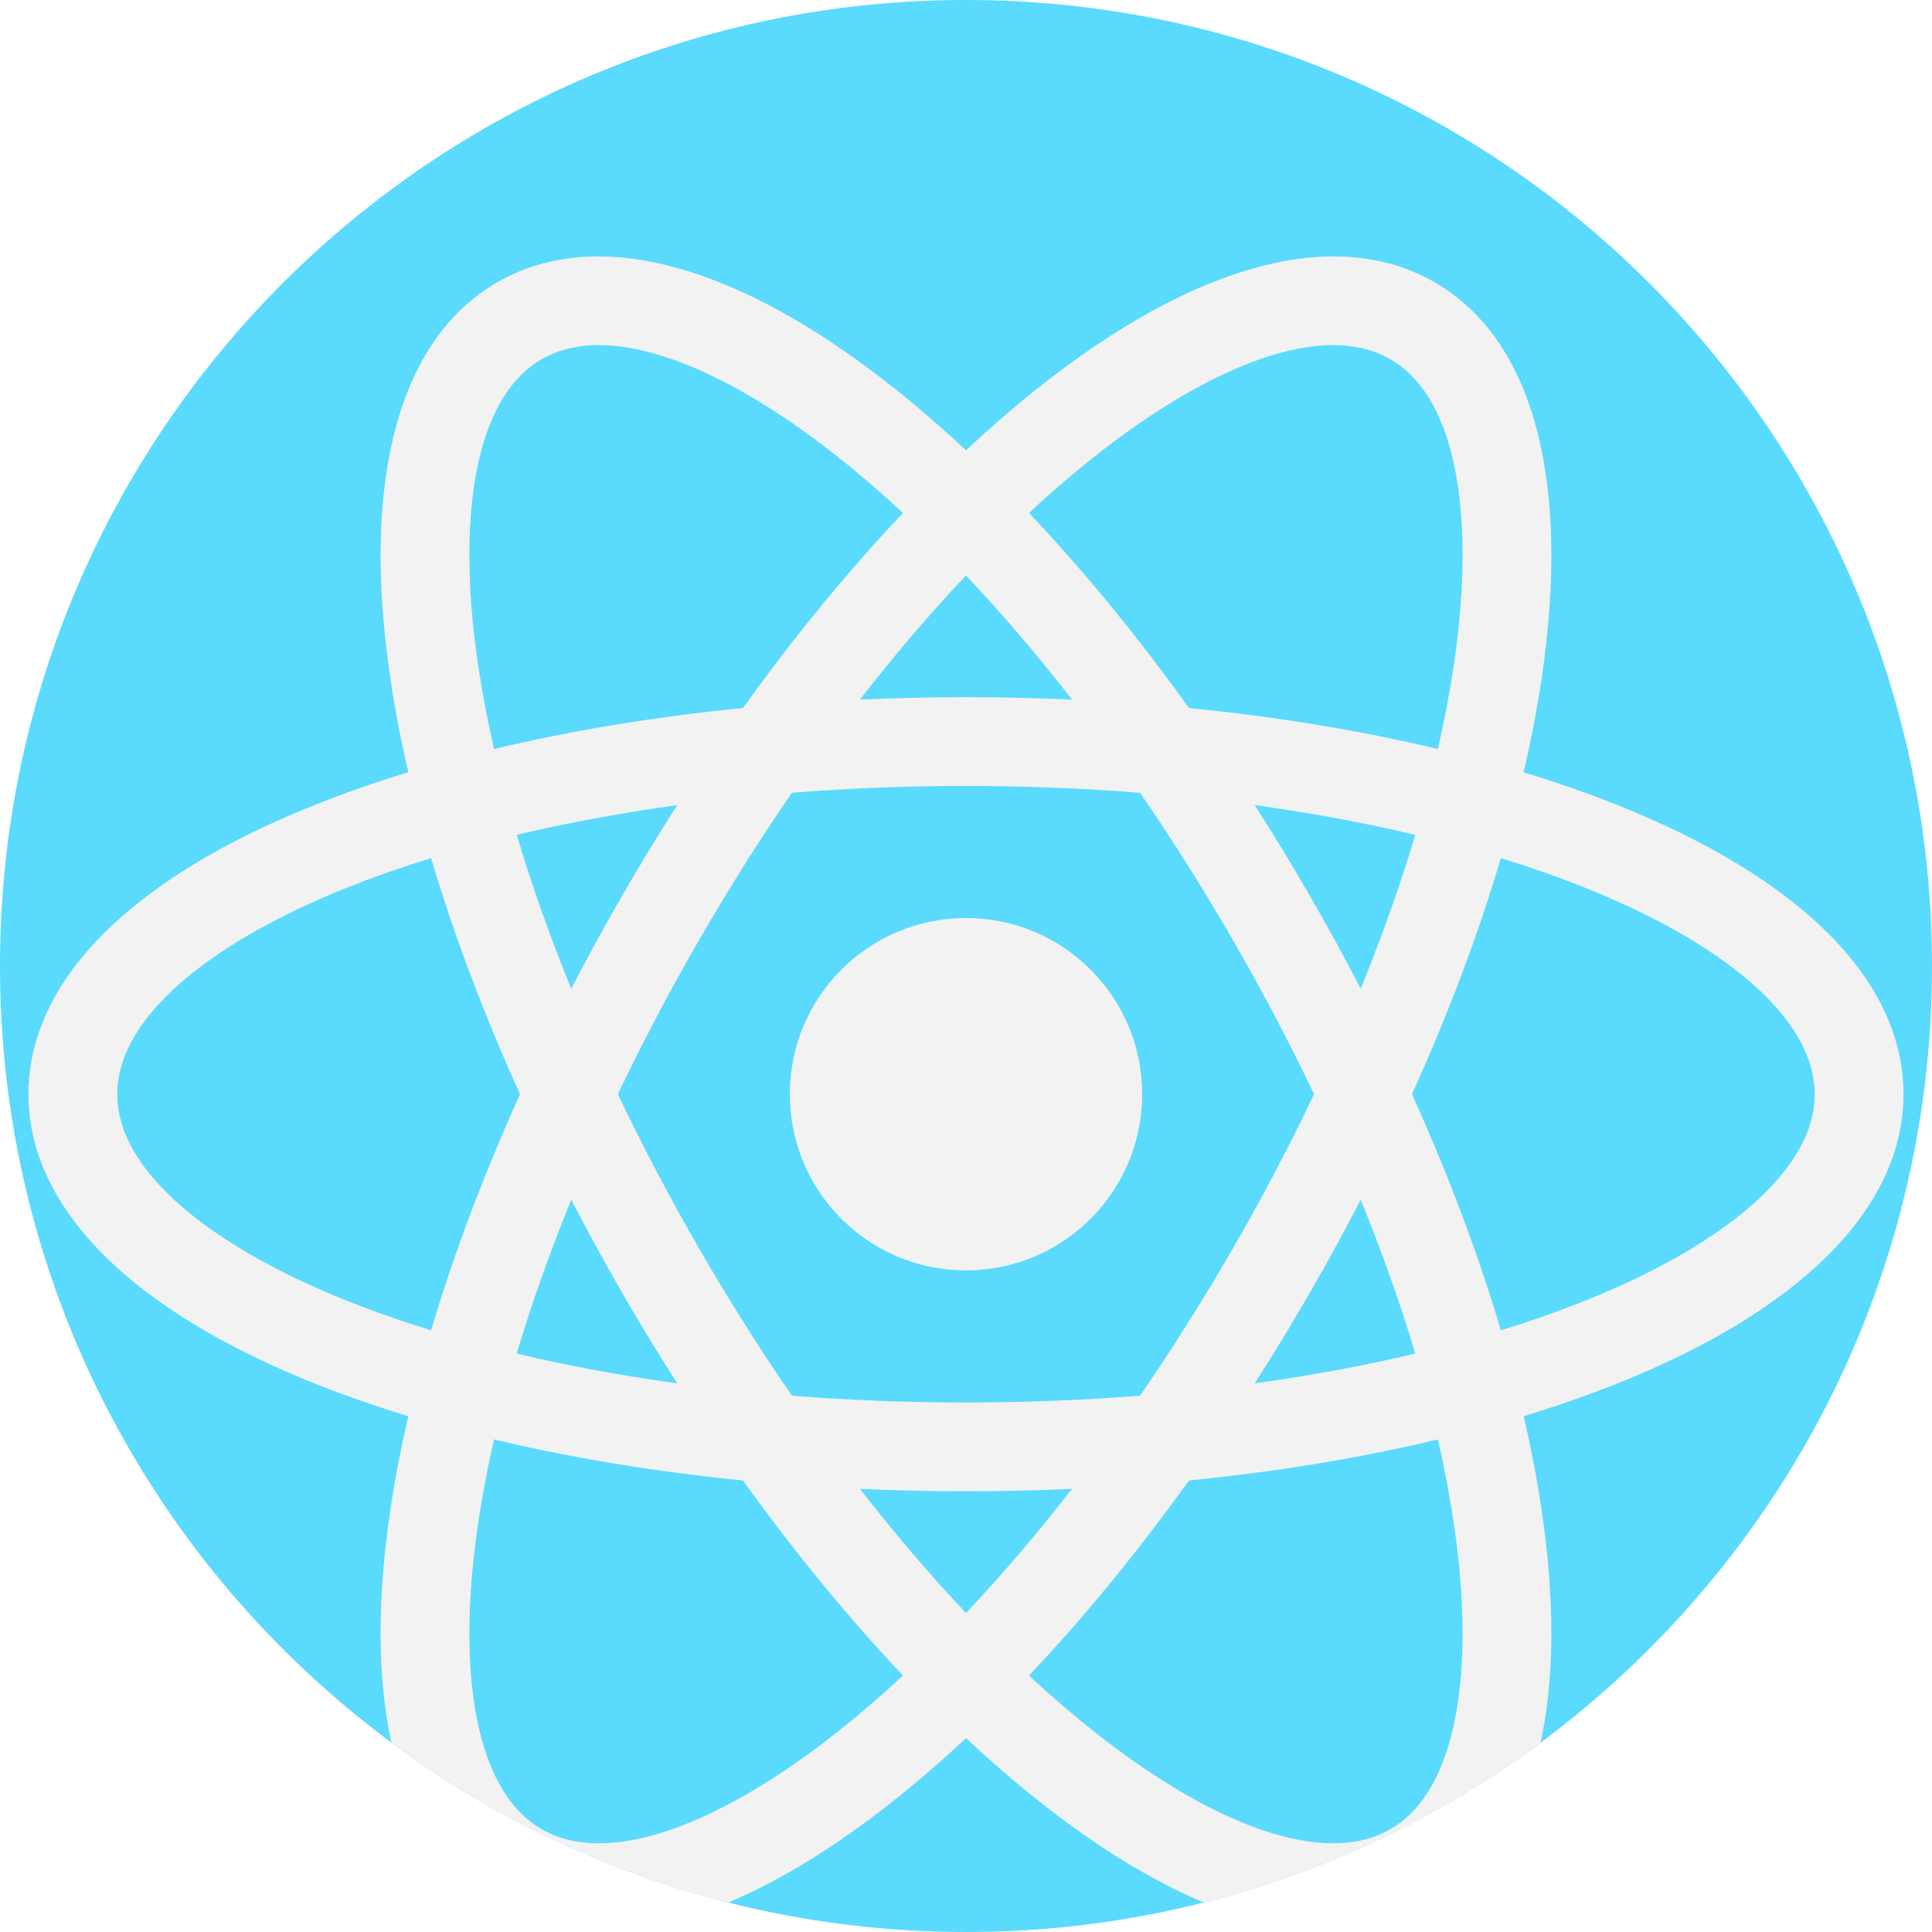
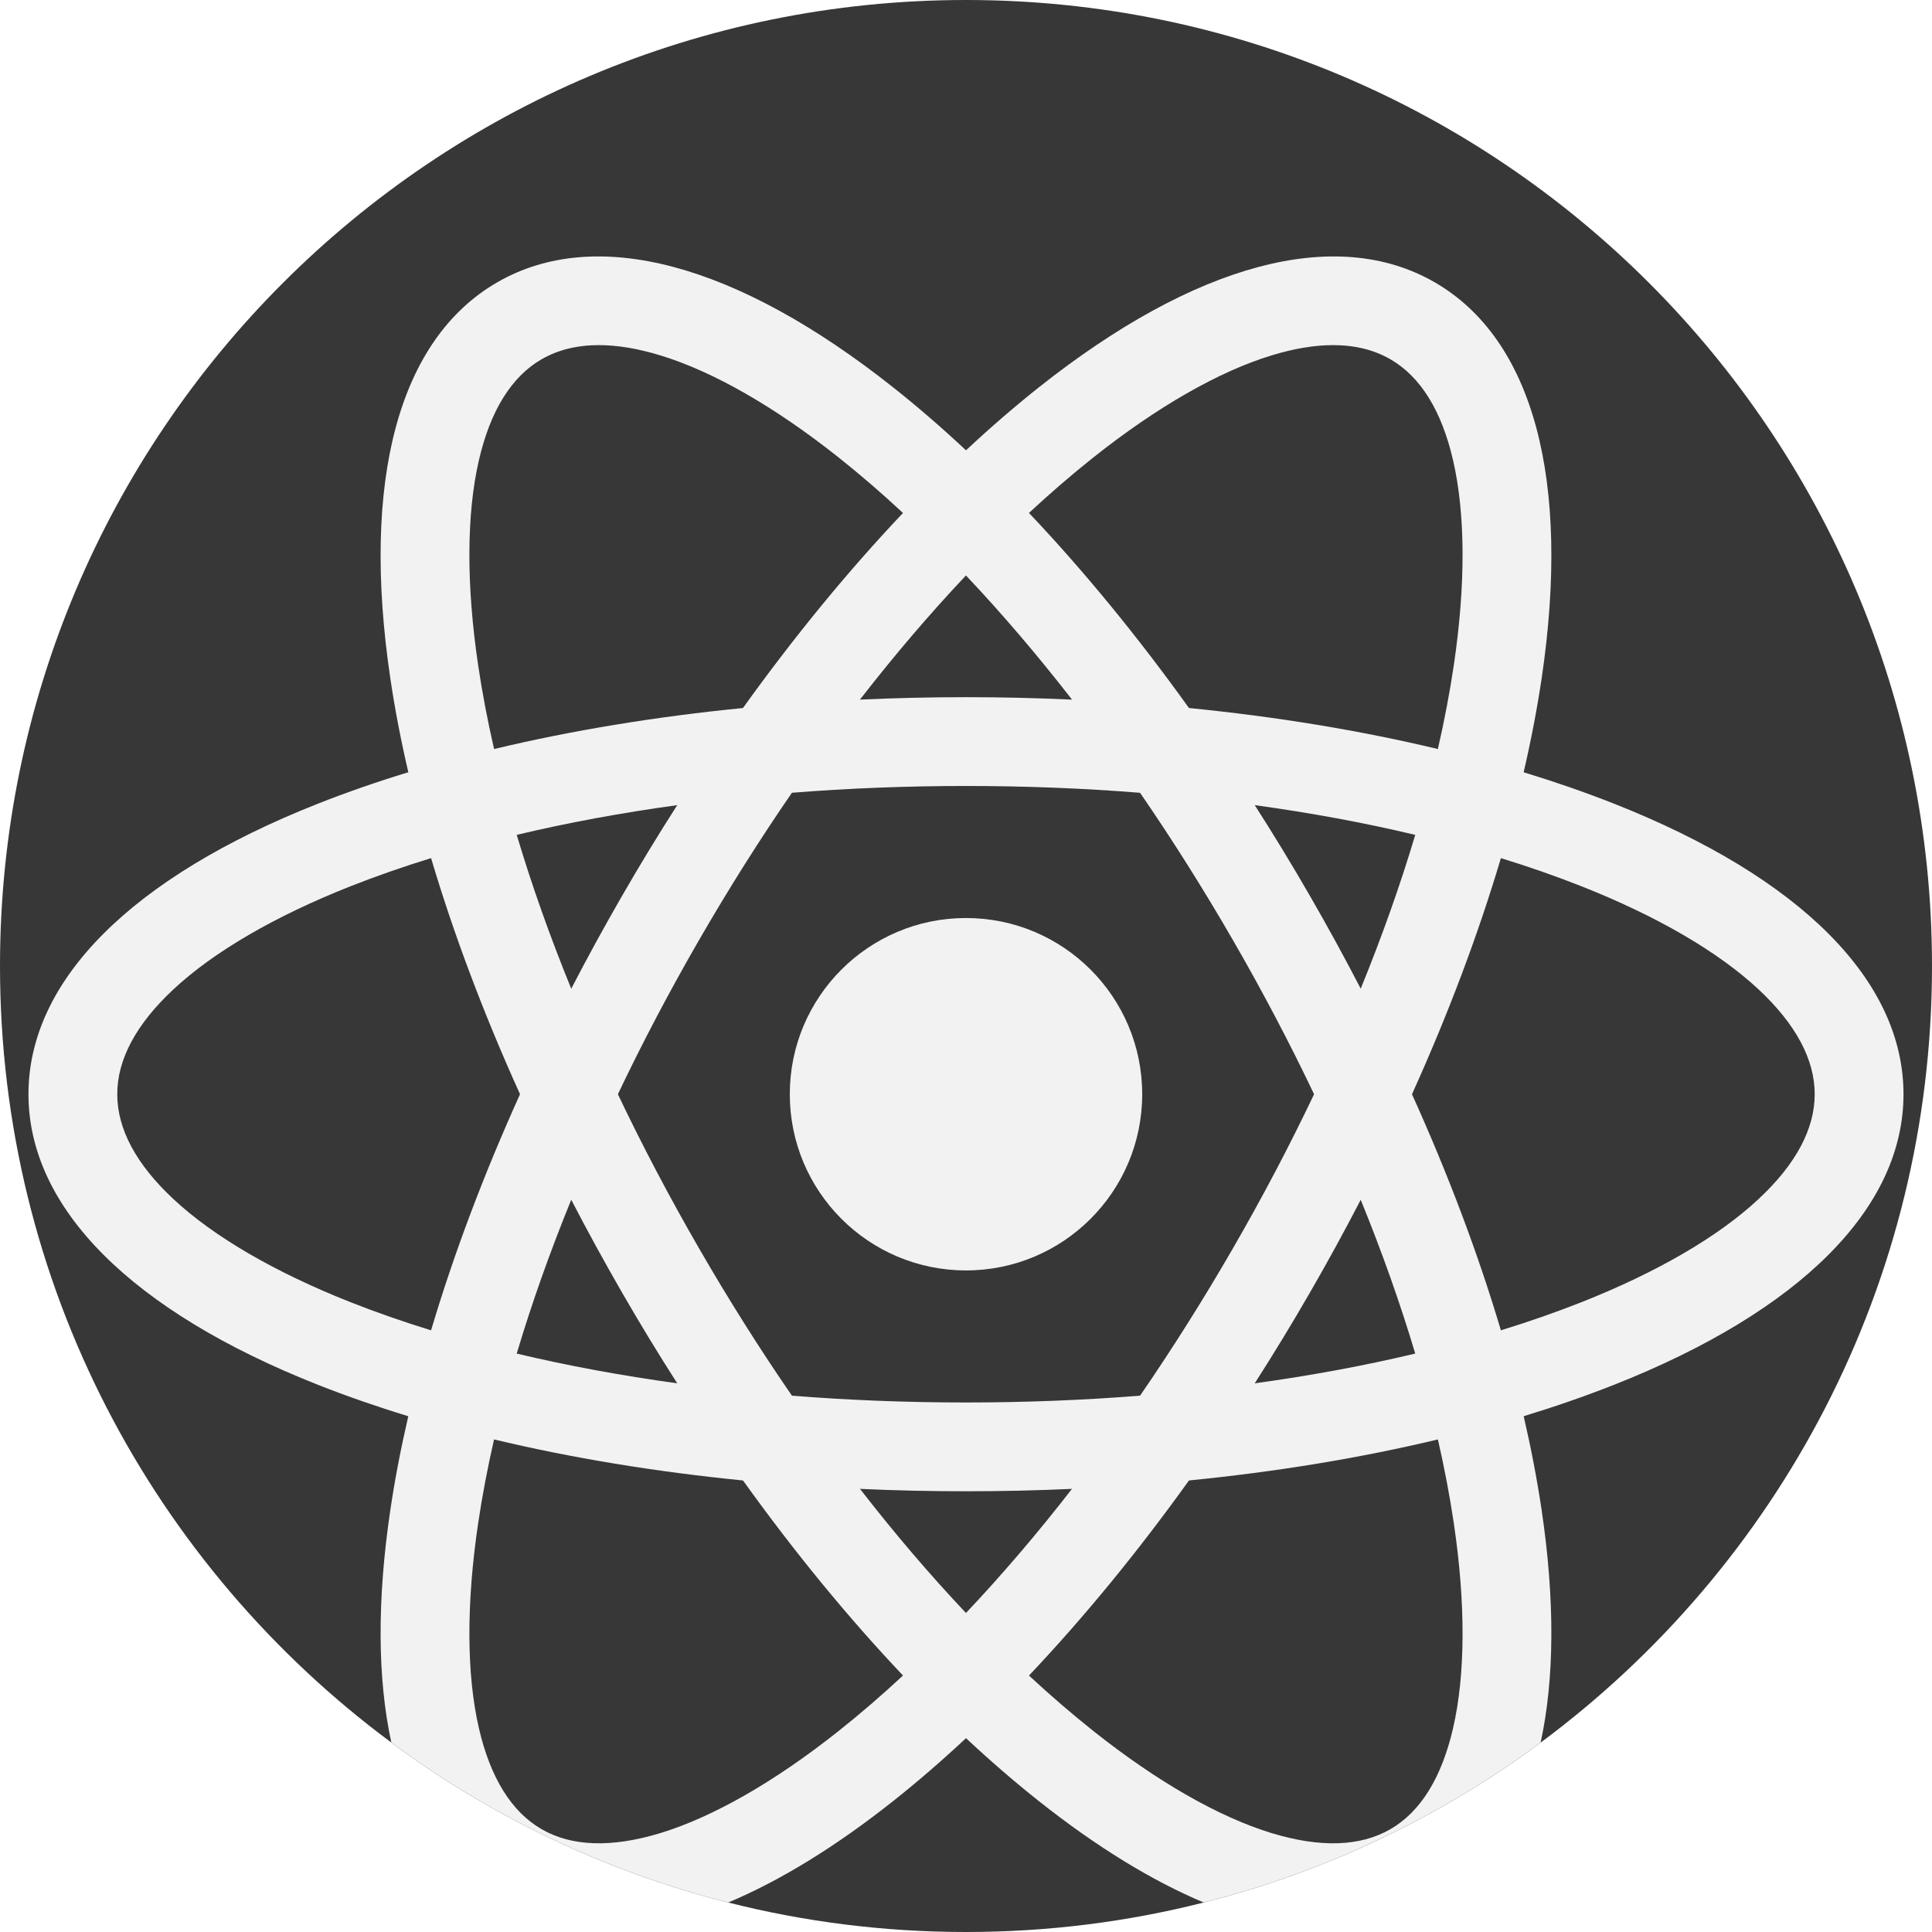
- <svg xmlns="http://www.w3.org/2000/svg" version="1.1" id="Capa_1" x="0px" y="0px" viewBox="0 0 512 512" style="enable-background:new 0 0 512 512;" xml:space="preserve">
-   <path style="fill:#5ADAFD;" d="M512,256c0,84.344-40.793,159.159-103.717,205.803c-26.342,19.519-56.56,34.105-89.287,42.381  C298.841,509.294,277.744,512,256,512s-42.851-2.706-63.007-7.816c-32.726-8.276-62.945-22.862-89.287-42.392  C40.782,415.148,0,340.334,0,256C0,114.615,114.615,0,256,0S512,114.615,512,256z" />
+ <svg xmlns="http://www.w3.org/2000/svg" version="1.1" id="Capa_1" x="0px" y="0px" viewBox="0 0 512 512" style="enable-background:new 0 0 512 512;" xml:space="preserve" width="512px" height="512px" class="">
  <g>
-     <path style="fill:#F2F2F2;" d="M408.545,400.144c-1.202-8.056-2.79-16.353-4.754-24.837c-1.735-7.45-3.751-15.047-6.039-22.758   c-6.019-20.25-13.949-41.294-23.562-62.568c-4.211-9.3-8.746-18.641-13.584-27.972c-4.263-8.223-8.756-16.457-13.49-24.639   c-4.723-8.192-9.592-16.196-14.597-24.001c-5.653-8.85-11.473-17.439-17.429-25.736c-13.605-18.965-27.867-36.362-42.402-51.702   c-5.527-5.841-11.097-11.379-16.687-16.593c-6.363-5.956-12.758-11.483-19.143-16.551c-41.681-33.092-78.994-43.029-105.085-27.972   c-26.091,15.067-36.143,52.349-28.327,105.002c1.191,8.056,2.79,16.353,4.765,24.837c1.714,7.45,3.73,15.047,6.029,22.758   c6.019,20.25,13.949,41.305,23.573,62.568c4.201,9.3,8.735,18.63,13.573,27.961c4.263,8.234,8.767,16.457,13.49,24.649   c4.723,8.192,9.592,16.196,14.597,24.001c5.663,8.861,11.483,17.45,17.429,25.746c13.605,18.965,27.867,36.352,42.402,51.691   c5.528,5.841,11.107,11.389,16.697,16.603c6.363,5.956,12.758,11.473,19.132,16.541c15.329,12.173,30.062,21.211,43.865,27.011   c32.726-8.276,62.945-22.862,89.286-42.381C411.961,444.855,412.097,424.093,408.545,400.144z M385.076,458   c-3.041,13.145-8.631,22.152-16.624,26.76c-7.983,4.618-18.578,4.953-31.483,1.024c-13.981-4.274-30.302-13.615-47.208-27.042   c-5.684-4.514-11.379-9.425-17.074-14.702c-5.58-5.183-11.16-10.721-16.697-16.583c-9.509-10.062-18.913-21.076-28.087-32.893   c-6.123-7.889-12.152-16.133-18.035-24.691c-8.537-12.403-16.781-25.464-24.618-39.048c-7.847-13.584-15.036-27.251-21.504-40.845   c-4.472-9.373-8.6-18.714-12.361-27.961c-5.653-13.855-10.491-27.512-14.451-40.772c-2.299-7.732-4.315-15.318-5.998-22.747   c-1.735-7.565-3.145-14.963-4.211-22.141c-3.176-21.347-3.103-40.155,0.188-54.397c3.041-13.145,8.641-22.152,16.624-26.76   c4.315-2.487,9.383-3.741,15.161-3.741c4.932,0,10.386,0.909,16.321,2.727c13.981,4.263,30.302,13.615,47.208,27.032   c5.684,4.514,11.389,9.425,17.074,14.723c5.59,5.172,11.16,10.71,16.687,16.562c9.519,10.062,18.923,21.076,28.108,32.904   c6.123,7.889,12.152,16.133,18.035,24.691c8.526,12.403,16.771,25.464,24.607,39.037c7.847,13.584,15.036,27.251,21.504,40.845   c4.472,9.383,8.6,18.725,12.361,27.972c5.653,13.855,10.491,27.502,14.451,40.761c2.299,7.732,4.315,15.318,6.008,22.747   c1.724,7.565,3.135,14.963,4.201,22.141C388.441,424.95,388.368,443.758,385.076,458z" />
-     <path style="fill:#F2F2F2;" d="M427.677,212.961c-7.576-2.988-15.559-5.757-23.897-8.307c-7.314-2.226-14.9-4.284-22.727-6.154   c-20.543-4.911-42.736-8.568-65.964-10.867c-10.146-1.014-20.501-1.755-30.992-2.226c-9.258-0.428-18.641-0.648-28.097-0.648   s-18.84,0.219-28.108,0.648c-10.501,0.47-20.856,1.223-31.002,2.226c-23.228,2.299-45.411,5.956-65.954,10.867   c-7.826,1.87-15.412,3.929-22.727,6.154c-8.338,2.539-16.321,5.319-23.897,8.307C34.816,232.5,7.544,259.856,7.544,289.98   c0,30.124,27.272,57.48,76.769,77.03c7.576,2.988,15.548,5.757,23.886,8.307c7.314,2.226,14.9,4.284,22.727,6.144   c20.543,4.921,42.736,8.568,65.975,10.877c10.146,1.003,20.501,1.745,31.002,2.226c9.258,0.428,18.641,0.637,28.097,0.637   c9.456,0,18.829-0.209,28.087-0.637c10.501-0.481,20.846-1.223,31.002-2.226c23.228-2.299,45.432-5.956,65.975-10.877   c7.826-1.87,15.412-3.918,22.727-6.154c8.328-2.539,16.311-5.308,23.886-8.297c49.507-19.55,76.769-46.905,76.769-77.03   C504.445,259.856,477.184,232.5,427.677,212.961z M466.045,317.753c-10.679,9.979-26.937,19.435-47.01,27.366   c-6.76,2.664-13.866,5.151-21.285,7.429c-7.283,2.247-14.858,4.305-22.695,6.165c-13.469,3.208-27.711,5.841-42.538,7.879   c-9.885,1.369-20.031,2.466-30.386,3.271c-15.015,1.202-30.448,1.808-46.132,1.808s-31.117-0.606-46.132-1.797   c-10.355-0.815-20.511-1.912-30.396-3.281c-14.827-2.038-29.069-4.671-42.538-7.879c-7.837-1.86-15.412-3.918-22.695-6.165   c-7.419-2.278-14.524-4.765-21.285-7.429c-20.072-7.931-36.331-17.387-47.01-27.366c-9.864-9.206-14.869-18.547-14.869-27.773   c0-9.226,5.005-18.568,14.869-27.773c10.679-9.979,26.937-19.435,47.01-27.366c6.76-2.664,13.866-5.151,21.285-7.429   c7.283-2.247,14.858-4.305,22.695-6.165c13.469-3.208,27.711-5.841,42.538-7.879c9.885-1.369,20.041-2.466,30.396-3.281   c15.015-1.191,30.448-1.797,46.132-1.797s31.117,0.606,46.132,1.808c10.355,0.805,20.501,1.902,30.386,3.271   c14.827,2.038,29.069,4.671,42.538,7.879c7.837,1.86,15.412,3.918,22.695,6.165c7.419,2.278,14.524,4.765,21.285,7.429   c20.072,7.931,36.331,17.387,47.01,27.366c9.864,9.206,14.869,18.547,14.869,27.773   C480.914,299.207,475.909,308.548,466.045,317.753z" />
-     <path style="fill:#F2F2F2;" d="M380.217,74.815c-26.091-15.057-63.404-5.12-105.085,27.972   c-6.374,5.068-12.769,10.595-19.132,16.551c-5.59,5.214-11.17,10.762-16.697,16.603c-14.535,15.339-28.797,32.726-42.412,51.691   c-5.945,8.296-11.766,16.886-17.418,25.736c-5.005,7.805-9.874,15.809-14.597,24.001c-4.723,8.192-9.226,16.415-13.49,24.649   c-4.838,9.331-9.373,18.672-13.573,27.961c-9.624,21.274-17.554,42.318-23.573,62.568c-2.299,7.722-4.315,15.318-6.04,22.768   c-1.964,8.485-3.563,16.771-4.754,24.827c-3.553,23.939-3.417,44.701,0.261,61.649c26.342,19.529,56.56,34.116,89.287,42.392   c13.803-5.799,28.536-14.838,43.865-27.011c6.384-5.068,12.779-10.595,19.143-16.541c5.59-5.214,11.16-10.752,16.687-16.593   c14.524-15.339,28.797-32.737,42.402-51.702c5.945-8.297,11.766-16.886,17.429-25.746c5.005-7.805,9.874-15.809,14.597-24.001   c4.733-8.182,9.226-16.405,13.49-24.639c4.838-9.331,9.373-18.672,13.584-27.972c9.613-21.264,17.544-42.318,23.562-62.568   c2.288-7.711,4.305-15.308,6.029-22.758c1.975-8.485,3.563-16.781,4.765-24.837C416.36,127.164,406.309,89.882,380.217,74.815z    M375.056,221.247c-3.96,13.26-8.798,26.906-14.451,40.761c-3.762,9.247-7.889,18.589-12.361,27.972   c-6.468,13.594-13.657,27.261-21.504,40.845c-7.837,13.573-16.081,26.634-24.607,39.037c-5.893,8.568-11.922,16.812-18.045,24.701   c-9.174,11.818-18.578,22.831-28.097,32.893c-5.527,5.851-11.097,11.389-16.687,16.572c-5.684,5.287-11.389,10.198-17.074,14.712   c-16.906,13.427-33.228,22.768-47.208,27.042c-12.904,3.929-23.5,3.594-31.483-1.024c-7.983-4.608-13.584-13.615-16.624-26.76   c-3.291-14.242-3.365-33.05-0.188-54.397c1.066-7.178,2.476-14.576,4.2-22.141c1.693-7.429,3.709-15.015,6.008-22.747   c3.96-13.26,8.798-26.917,14.451-40.772c3.762-9.247,7.889-18.589,12.361-27.961c6.468-13.594,13.657-27.261,21.504-40.845   c7.837-13.584,16.081-26.645,24.618-39.048c5.883-8.558,11.901-16.802,18.024-24.68c9.185-11.828,18.589-22.841,28.097-32.904   c5.538-5.862,11.118-11.4,16.697-16.572c5.695-5.287,11.389-10.198,17.074-14.712c16.906-13.416,33.228-22.768,47.208-27.032   c5.935-1.818,11.389-2.727,16.321-2.727c5.778,0,10.856,1.254,15.161,3.741c7.993,4.608,13.584,13.615,16.624,26.76   c3.291,14.242,3.365,33.05,0.188,54.397c-1.066,7.178-2.476,14.576-4.211,22.141C379.371,205.928,377.354,213.514,375.056,221.247z   " />
-     <circle style="fill:#F2F2F2;" cx="256" cy="289.98" r="46.696" />
+     <path style="fill:#373737" d="M512,256c0,84.344-40.793,159.159-103.717,205.803c-26.342,19.519-56.56,34.105-89.287,42.381  C298.841,509.294,277.744,512,256,512s-42.851-2.706-63.007-7.816c-32.726-8.276-62.945-22.862-89.287-42.392  C40.782,415.148,0,340.334,0,256C0,114.615,114.615,0,256,0S512,114.615,512,256z" data-original="#5ADAFD" class="active-path" data-old_color="#5ADAFD" />
+     <g>
+       <path style="fill:#F2F2F2" d="M408.545,400.144c-1.202-8.056-2.79-16.353-4.754-24.837c-1.735-7.45-3.751-15.047-6.039-22.758   c-6.019-20.25-13.949-41.294-23.562-62.568c-4.211-9.3-8.746-18.641-13.584-27.972c-4.263-8.223-8.756-16.457-13.49-24.639   c-4.723-8.192-9.592-16.196-14.597-24.001c-5.653-8.85-11.473-17.439-17.429-25.736c-13.605-18.965-27.867-36.362-42.402-51.702   c-5.527-5.841-11.097-11.379-16.687-16.593c-6.363-5.956-12.758-11.483-19.143-16.551c-41.681-33.092-78.994-43.029-105.085-27.972   c-26.091,15.067-36.143,52.349-28.327,105.002c1.191,8.056,2.79,16.353,4.765,24.837c1.714,7.45,3.73,15.047,6.029,22.758   c6.019,20.25,13.949,41.305,23.573,62.568c4.201,9.3,8.735,18.63,13.573,27.961c4.263,8.234,8.767,16.457,13.49,24.649   c4.723,8.192,9.592,16.196,14.597,24.001c5.663,8.861,11.483,17.45,17.429,25.746c13.605,18.965,27.867,36.352,42.402,51.691   c5.528,5.841,11.107,11.389,16.697,16.603c6.363,5.956,12.758,11.473,19.132,16.541c15.329,12.173,30.062,21.211,43.865,27.011   c32.726-8.276,62.945-22.862,89.286-42.381C411.961,444.855,412.097,424.093,408.545,400.144z M385.076,458   c-3.041,13.145-8.631,22.152-16.624,26.76c-7.983,4.618-18.578,4.953-31.483,1.024c-13.981-4.274-30.302-13.615-47.208-27.042   c-5.684-4.514-11.379-9.425-17.074-14.702c-5.58-5.183-11.16-10.721-16.697-16.583c-9.509-10.062-18.913-21.076-28.087-32.893   c-6.123-7.889-12.152-16.133-18.035-24.691c-8.537-12.403-16.781-25.464-24.618-39.048c-7.847-13.584-15.036-27.251-21.504-40.845   c-4.472-9.373-8.6-18.714-12.361-27.961c-5.653-13.855-10.491-27.512-14.451-40.772c-2.299-7.732-4.315-15.318-5.998-22.747   c-1.735-7.565-3.145-14.963-4.211-22.141c-3.176-21.347-3.103-40.155,0.188-54.397c3.041-13.145,8.641-22.152,16.624-26.76   c4.315-2.487,9.383-3.741,15.161-3.741c4.932,0,10.386,0.909,16.321,2.727c13.981,4.263,30.302,13.615,47.208,27.032   c5.684,4.514,11.389,9.425,17.074,14.723c5.59,5.172,11.16,10.71,16.687,16.562c9.519,10.062,18.923,21.076,28.108,32.904   c6.123,7.889,12.152,16.133,18.035,24.691c8.526,12.403,16.771,25.464,24.607,39.037c7.847,13.584,15.036,27.251,21.504,40.845   c4.472,9.383,8.6,18.725,12.361,27.972c5.653,13.855,10.491,27.502,14.451,40.761c2.299,7.732,4.315,15.318,6.008,22.747   c1.724,7.565,3.135,14.963,4.201,22.141C388.441,424.95,388.368,443.758,385.076,458z" data-original="#F2F2F2" class="" />
+       <path style="fill:#F2F2F2" d="M427.677,212.961c-7.576-2.988-15.559-5.757-23.897-8.307c-7.314-2.226-14.9-4.284-22.727-6.154   c-20.543-4.911-42.736-8.568-65.964-10.867c-10.146-1.014-20.501-1.755-30.992-2.226c-9.258-0.428-18.641-0.648-28.097-0.648   s-18.84,0.219-28.108,0.648c-10.501,0.47-20.856,1.223-31.002,2.226c-23.228,2.299-45.411,5.956-65.954,10.867   c-7.826,1.87-15.412,3.929-22.727,6.154c-8.338,2.539-16.321,5.319-23.897,8.307C34.816,232.5,7.544,259.856,7.544,289.98   c0,30.124,27.272,57.48,76.769,77.03c7.576,2.988,15.548,5.757,23.886,8.307c7.314,2.226,14.9,4.284,22.727,6.144   c20.543,4.921,42.736,8.568,65.975,10.877c10.146,1.003,20.501,1.745,31.002,2.226c9.258,0.428,18.641,0.637,28.097,0.637   c9.456,0,18.829-0.209,28.087-0.637c10.501-0.481,20.846-1.223,31.002-2.226c23.228-2.299,45.432-5.956,65.975-10.877   c7.826-1.87,15.412-3.918,22.727-6.154c8.328-2.539,16.311-5.308,23.886-8.297c49.507-19.55,76.769-46.905,76.769-77.03   C504.445,259.856,477.184,232.5,427.677,212.961z M466.045,317.753c-10.679,9.979-26.937,19.435-47.01,27.366   c-6.76,2.664-13.866,5.151-21.285,7.429c-7.283,2.247-14.858,4.305-22.695,6.165c-13.469,3.208-27.711,5.841-42.538,7.879   c-9.885,1.369-20.031,2.466-30.386,3.271c-15.015,1.202-30.448,1.808-46.132,1.808s-31.117-0.606-46.132-1.797   c-10.355-0.815-20.511-1.912-30.396-3.281c-14.827-2.038-29.069-4.671-42.538-7.879c-7.837-1.86-15.412-3.918-22.695-6.165   c-7.419-2.278-14.524-4.765-21.285-7.429c-20.072-7.931-36.331-17.387-47.01-27.366c-9.864-9.206-14.869-18.547-14.869-27.773   c0-9.226,5.005-18.568,14.869-27.773c10.679-9.979,26.937-19.435,47.01-27.366c6.76-2.664,13.866-5.151,21.285-7.429   c7.283-2.247,14.858-4.305,22.695-6.165c13.469-3.208,27.711-5.841,42.538-7.879c9.885-1.369,20.041-2.466,30.396-3.281   c15.015-1.191,30.448-1.797,46.132-1.797s31.117,0.606,46.132,1.808c10.355,0.805,20.501,1.902,30.386,3.271   c14.827,2.038,29.069,4.671,42.538,7.879c7.837,1.86,15.412,3.918,22.695,6.165c7.419,2.278,14.524,4.765,21.285,7.429   c20.072,7.931,36.331,17.387,47.01,27.366c9.864,9.206,14.869,18.547,14.869,27.773   C480.914,299.207,475.909,308.548,466.045,317.753z" data-original="#F2F2F2" class="" />
+       <path style="fill:#F2F2F2" d="M380.217,74.815c-26.091-15.057-63.404-5.12-105.085,27.972   c-6.374,5.068-12.769,10.595-19.132,16.551c-5.59,5.214-11.17,10.762-16.697,16.603c-14.535,15.339-28.797,32.726-42.412,51.691   c-5.945,8.296-11.766,16.886-17.418,25.736c-5.005,7.805-9.874,15.809-14.597,24.001c-4.723,8.192-9.226,16.415-13.49,24.649   c-4.838,9.331-9.373,18.672-13.573,27.961c-9.624,21.274-17.554,42.318-23.573,62.568c-2.299,7.722-4.315,15.318-6.04,22.768   c-1.964,8.485-3.563,16.771-4.754,24.827c-3.553,23.939-3.417,44.701,0.261,61.649c26.342,19.529,56.56,34.116,89.287,42.392   c13.803-5.799,28.536-14.838,43.865-27.011c6.384-5.068,12.779-10.595,19.143-16.541c5.59-5.214,11.16-10.752,16.687-16.593   c14.524-15.339,28.797-32.737,42.402-51.702c5.945-8.297,11.766-16.886,17.429-25.746c5.005-7.805,9.874-15.809,14.597-24.001   c4.733-8.182,9.226-16.405,13.49-24.639c4.838-9.331,9.373-18.672,13.584-27.972c9.613-21.264,17.544-42.318,23.562-62.568   c2.288-7.711,4.305-15.308,6.029-22.758c1.975-8.485,3.563-16.781,4.765-24.837C416.36,127.164,406.309,89.882,380.217,74.815z    M375.056,221.247c-3.96,13.26-8.798,26.906-14.451,40.761c-3.762,9.247-7.889,18.589-12.361,27.972   c-6.468,13.594-13.657,27.261-21.504,40.845c-7.837,13.573-16.081,26.634-24.607,39.037c-5.893,8.568-11.922,16.812-18.045,24.701   c-9.174,11.818-18.578,22.831-28.097,32.893c-5.527,5.851-11.097,11.389-16.687,16.572c-5.684,5.287-11.389,10.198-17.074,14.712   c-16.906,13.427-33.228,22.768-47.208,27.042c-12.904,3.929-23.5,3.594-31.483-1.024c-7.983-4.608-13.584-13.615-16.624-26.76   c-3.291-14.242-3.365-33.05-0.188-54.397c1.066-7.178,2.476-14.576,4.2-22.141c1.693-7.429,3.709-15.015,6.008-22.747   c3.96-13.26,8.798-26.917,14.451-40.772c3.762-9.247,7.889-18.589,12.361-27.961c6.468-13.594,13.657-27.261,21.504-40.845   c7.837-13.584,16.081-26.645,24.618-39.048c5.883-8.558,11.901-16.802,18.024-24.68c9.185-11.828,18.589-22.841,28.097-32.904   c5.538-5.862,11.118-11.4,16.697-16.572c5.695-5.287,11.389-10.198,17.074-14.712c16.906-13.416,33.228-22.768,47.208-27.032   c5.935-1.818,11.389-2.727,16.321-2.727c5.778,0,10.856,1.254,15.161,3.741c7.993,4.608,13.584,13.615,16.624,26.76   c3.291,14.242,3.365,33.05,0.188,54.397c-1.066,7.178-2.476,14.576-4.211,22.141C379.371,205.928,377.354,213.514,375.056,221.247z   " data-original="#F2F2F2" class="" />
+       <circle style="fill:#F2F2F2" cx="256" cy="289.98" r="46.696" data-original="#F2F2F2" class="" />
+     </g>
  </g>
-   <g>
- </g>
-   <g>
- </g>
-   <g>
- </g>
-   <g>
- </g>
-   <g>
- </g>
-   <g>
- </g>
-   <g>
- </g>
-   <g>
- </g>
-   <g>
- </g>
-   <g>
- </g>
-   <g>
- </g>
-   <g>
- </g>
-   <g>
- </g>
-   <g>
- </g>
-   <g>
- </g>
</svg>
